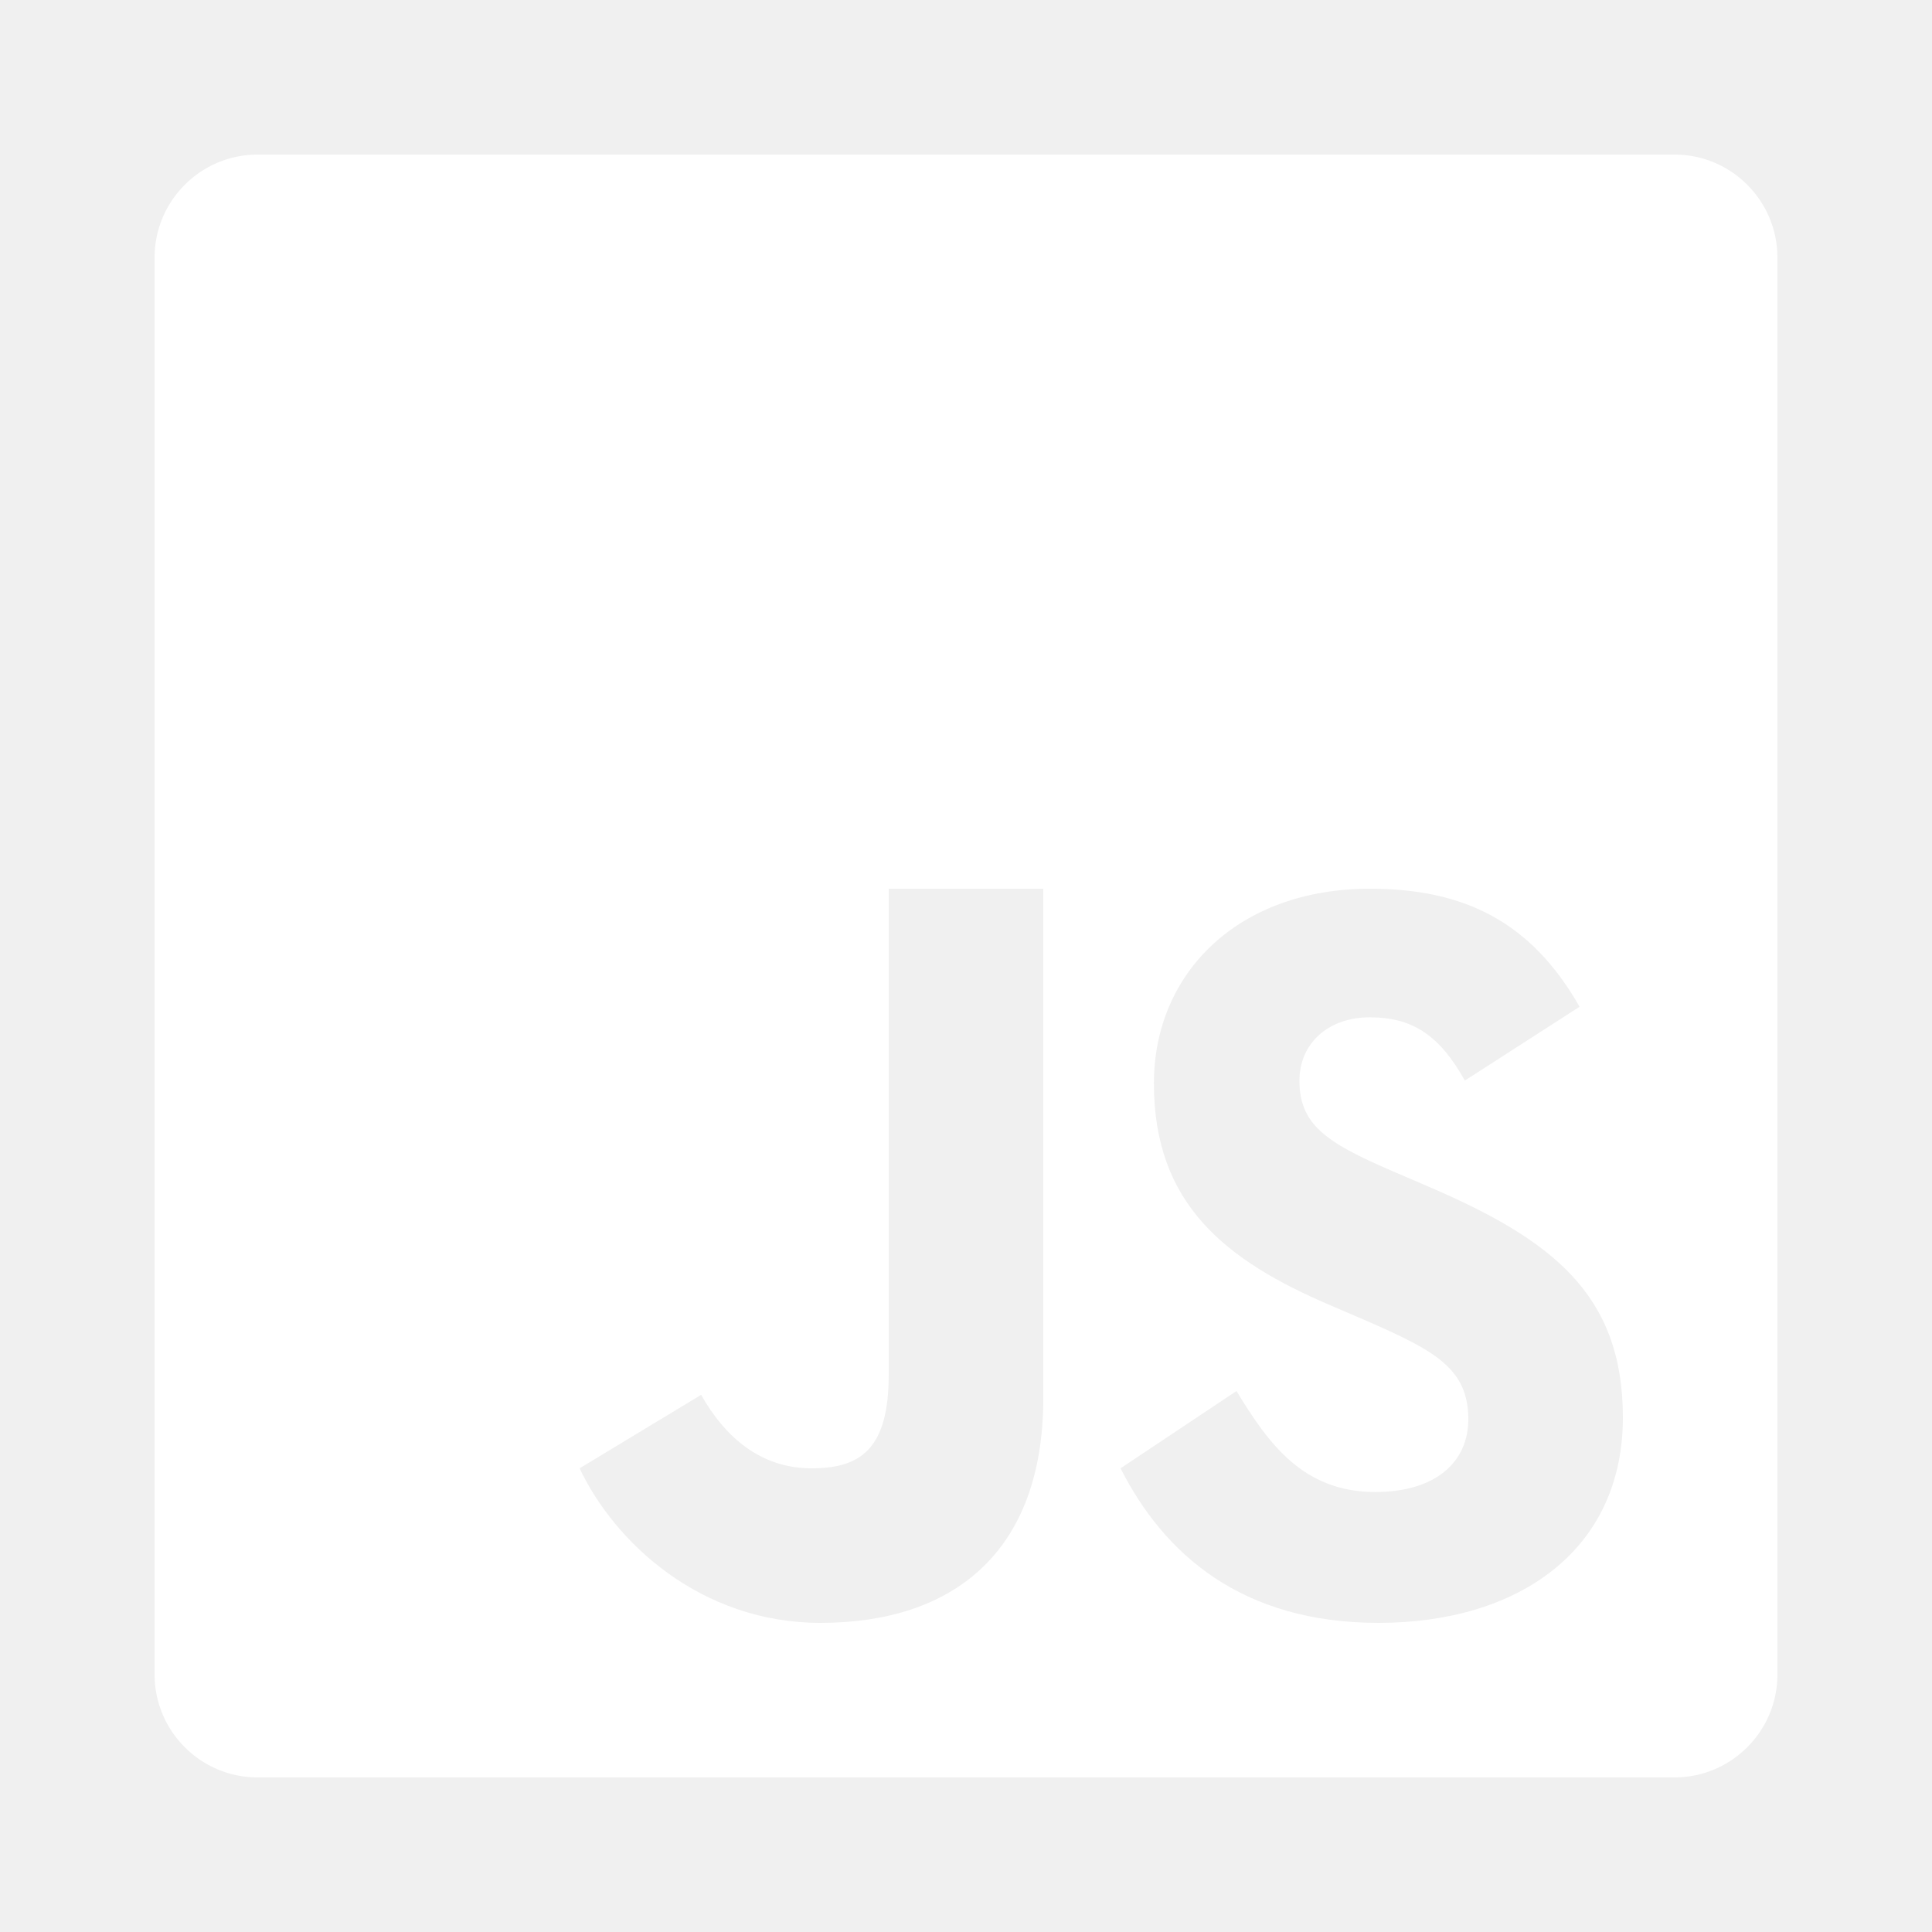
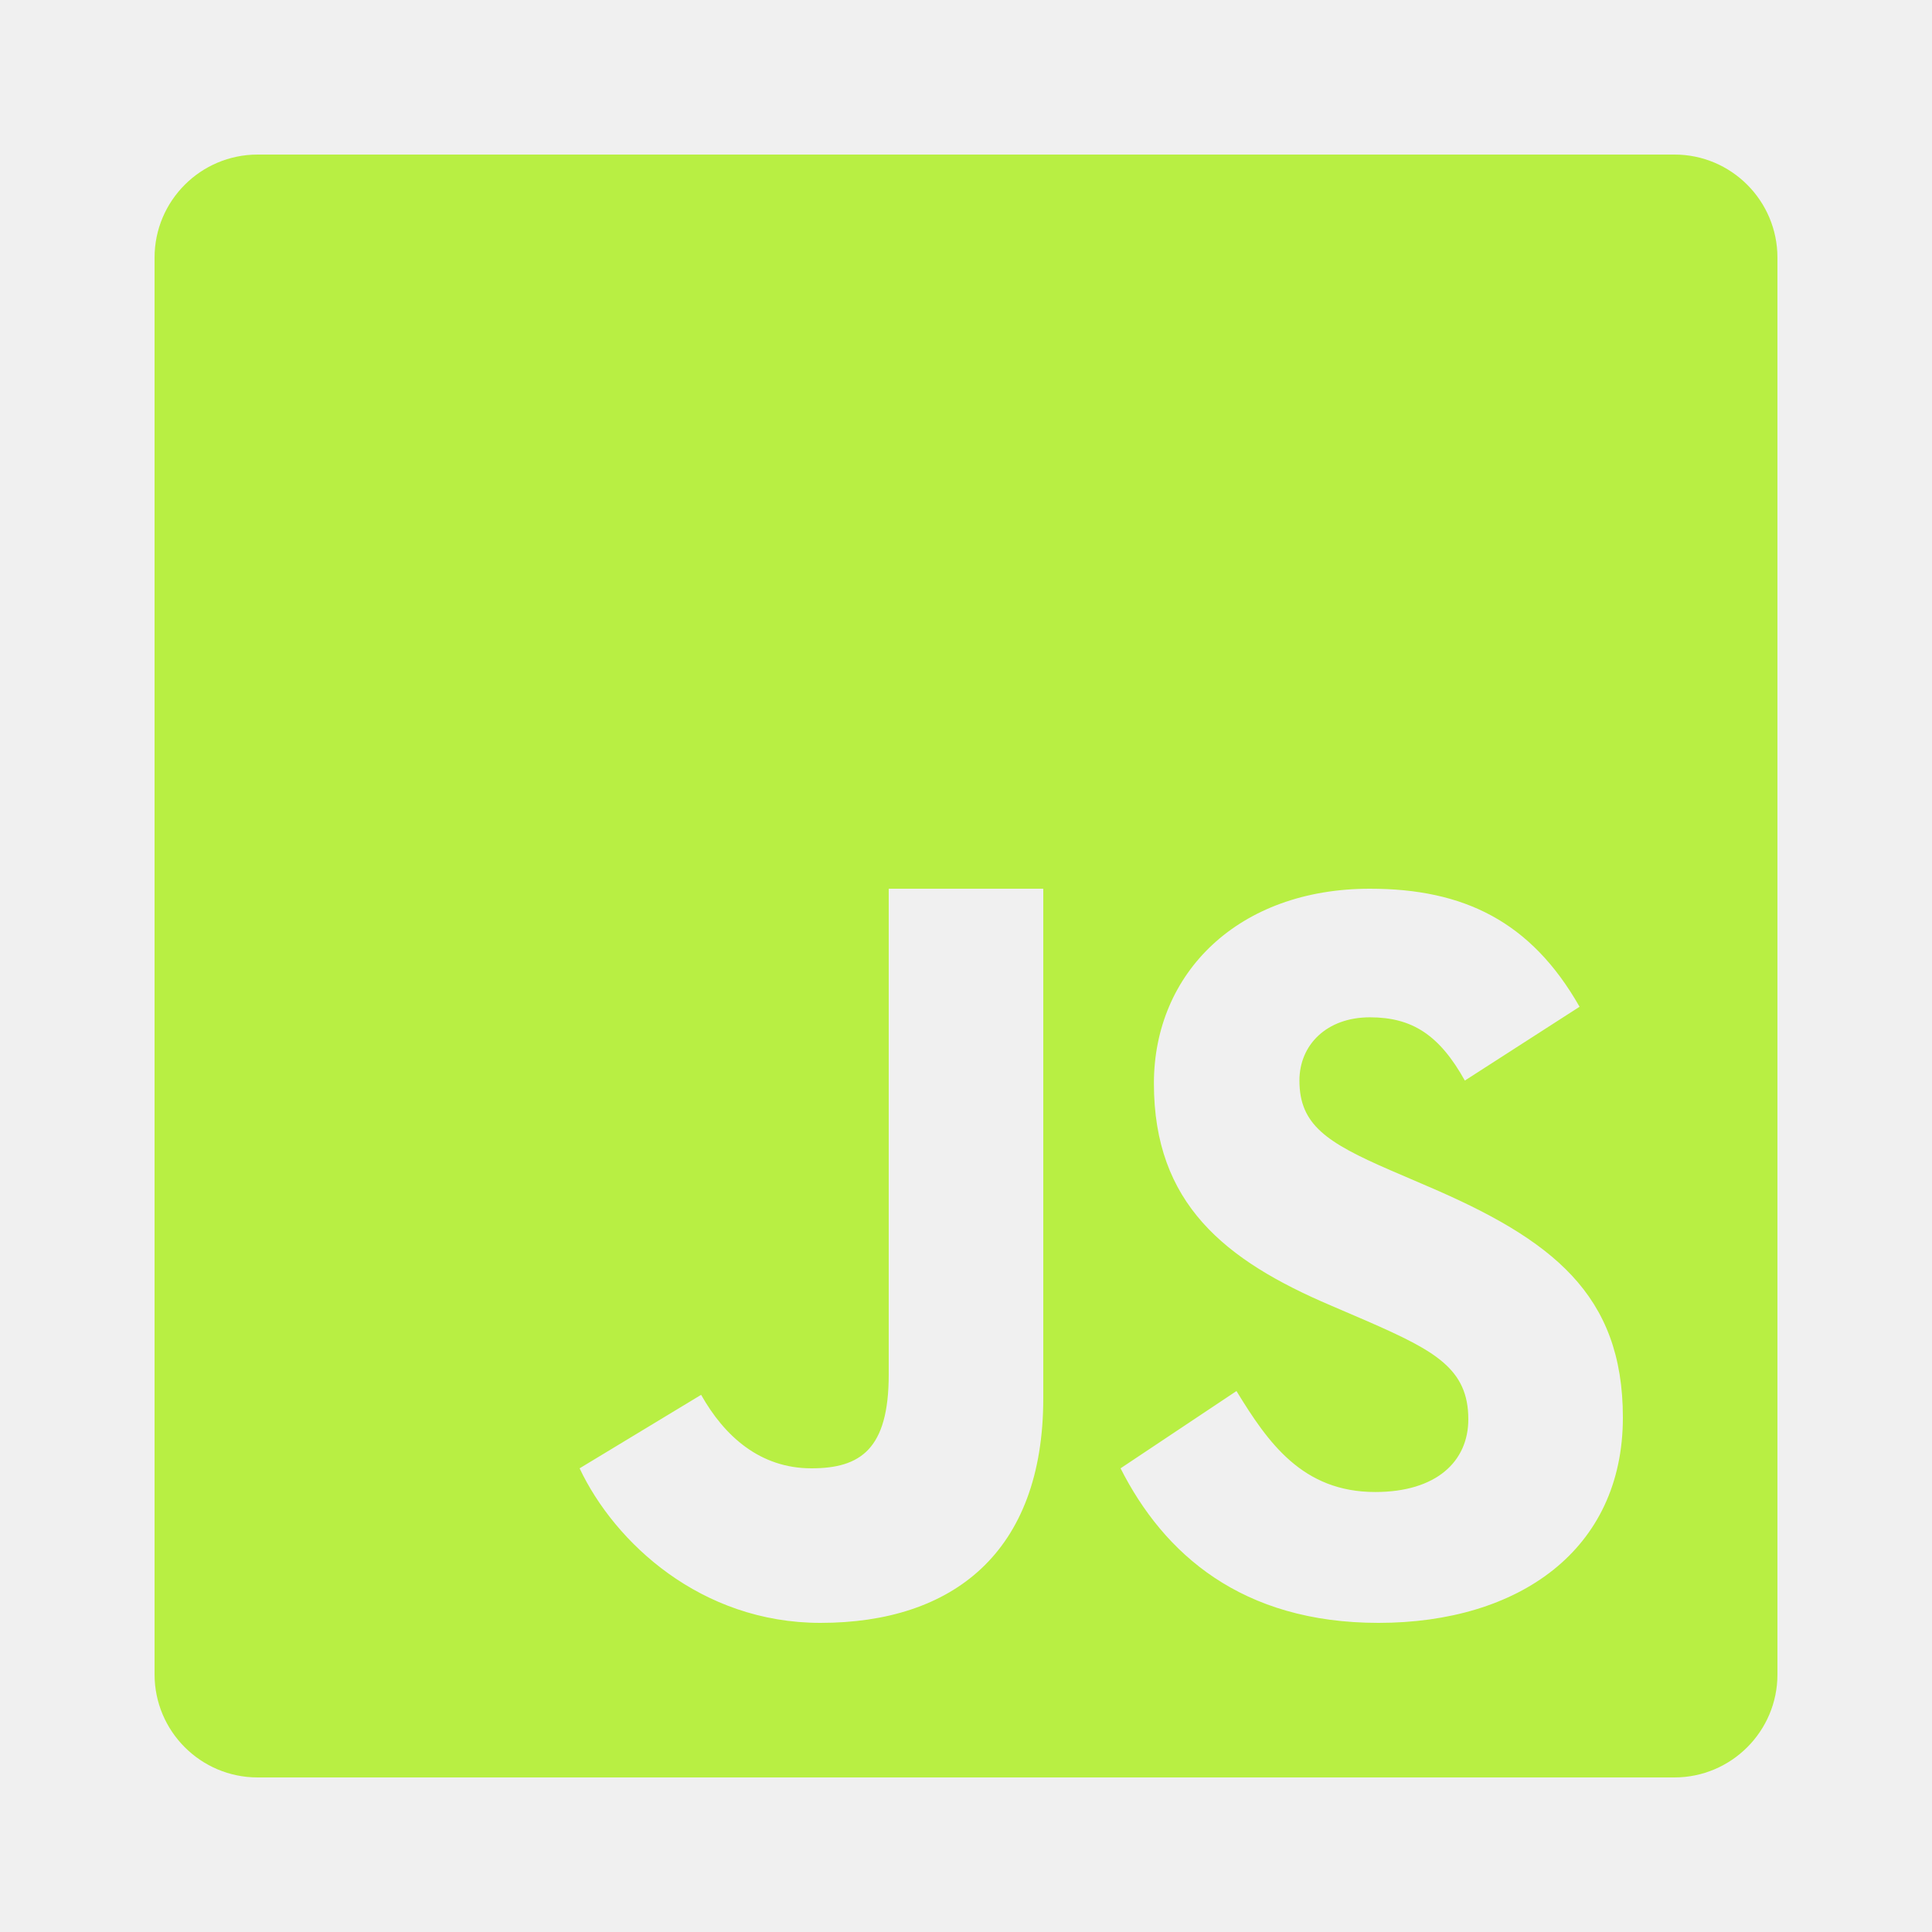
- <svg xmlns="http://www.w3.org/2000/svg" fill="#FFFFFF" viewBox="0 0 50 50" width="50px" height="50px">
+ <svg xmlns="http://www.w3.org/2000/svg" fill="#B8EF43" viewBox="0 0 50 50" width="50px" height="50px">
  <path d="M 43.336 4 L 6.668 4 C 5.195 4 4 5.195 4 6.668 L 4 43.332 C 4 44.805 5.195 46 6.668 46 L 43.332 46 C 44.805 46 46 44.805 46 43.336 L 46 6.668 C 46 5.195 44.805 4 43.336 4 Z M 27 36.184 C 27 40.18 24.656 42 21.234 42 C 18.141 42 15.91 39.926 15 38 L 18.145 36.098 C 18.75 37.172 19.672 38 21 38 C 22.27 38 23 37.504 23 35.574 L 23 23 L 27 23 Z M 35.676 42 C 32.133 42 30.121 40.215 29 38 L 32 36 C 32.816 37.336 33.707 38.613 35.59 38.613 C 37.172 38.613 38 37.824 38 36.73 C 38 35.426 37.141 34.961 35.402 34.199 L 34.449 33.789 C 31.695 32.617 29.863 31.148 29.863 28.039 C 29.863 25.18 32.047 23 35.453 23 C 37.879 23 39.621 23.844 40.879 26.055 L 37.91 27.965 C 37.254 26.789 36.551 26.328 35.453 26.328 C 34.336 26.328 33.629 27.039 33.629 27.965 C 33.629 29.109 34.336 29.57 35.973 30.281 L 36.926 30.691 C 40.172 32.078 42 33.496 42 36.684 C 42 40.117 39.301 42 35.676 42 Z" />
</svg>
